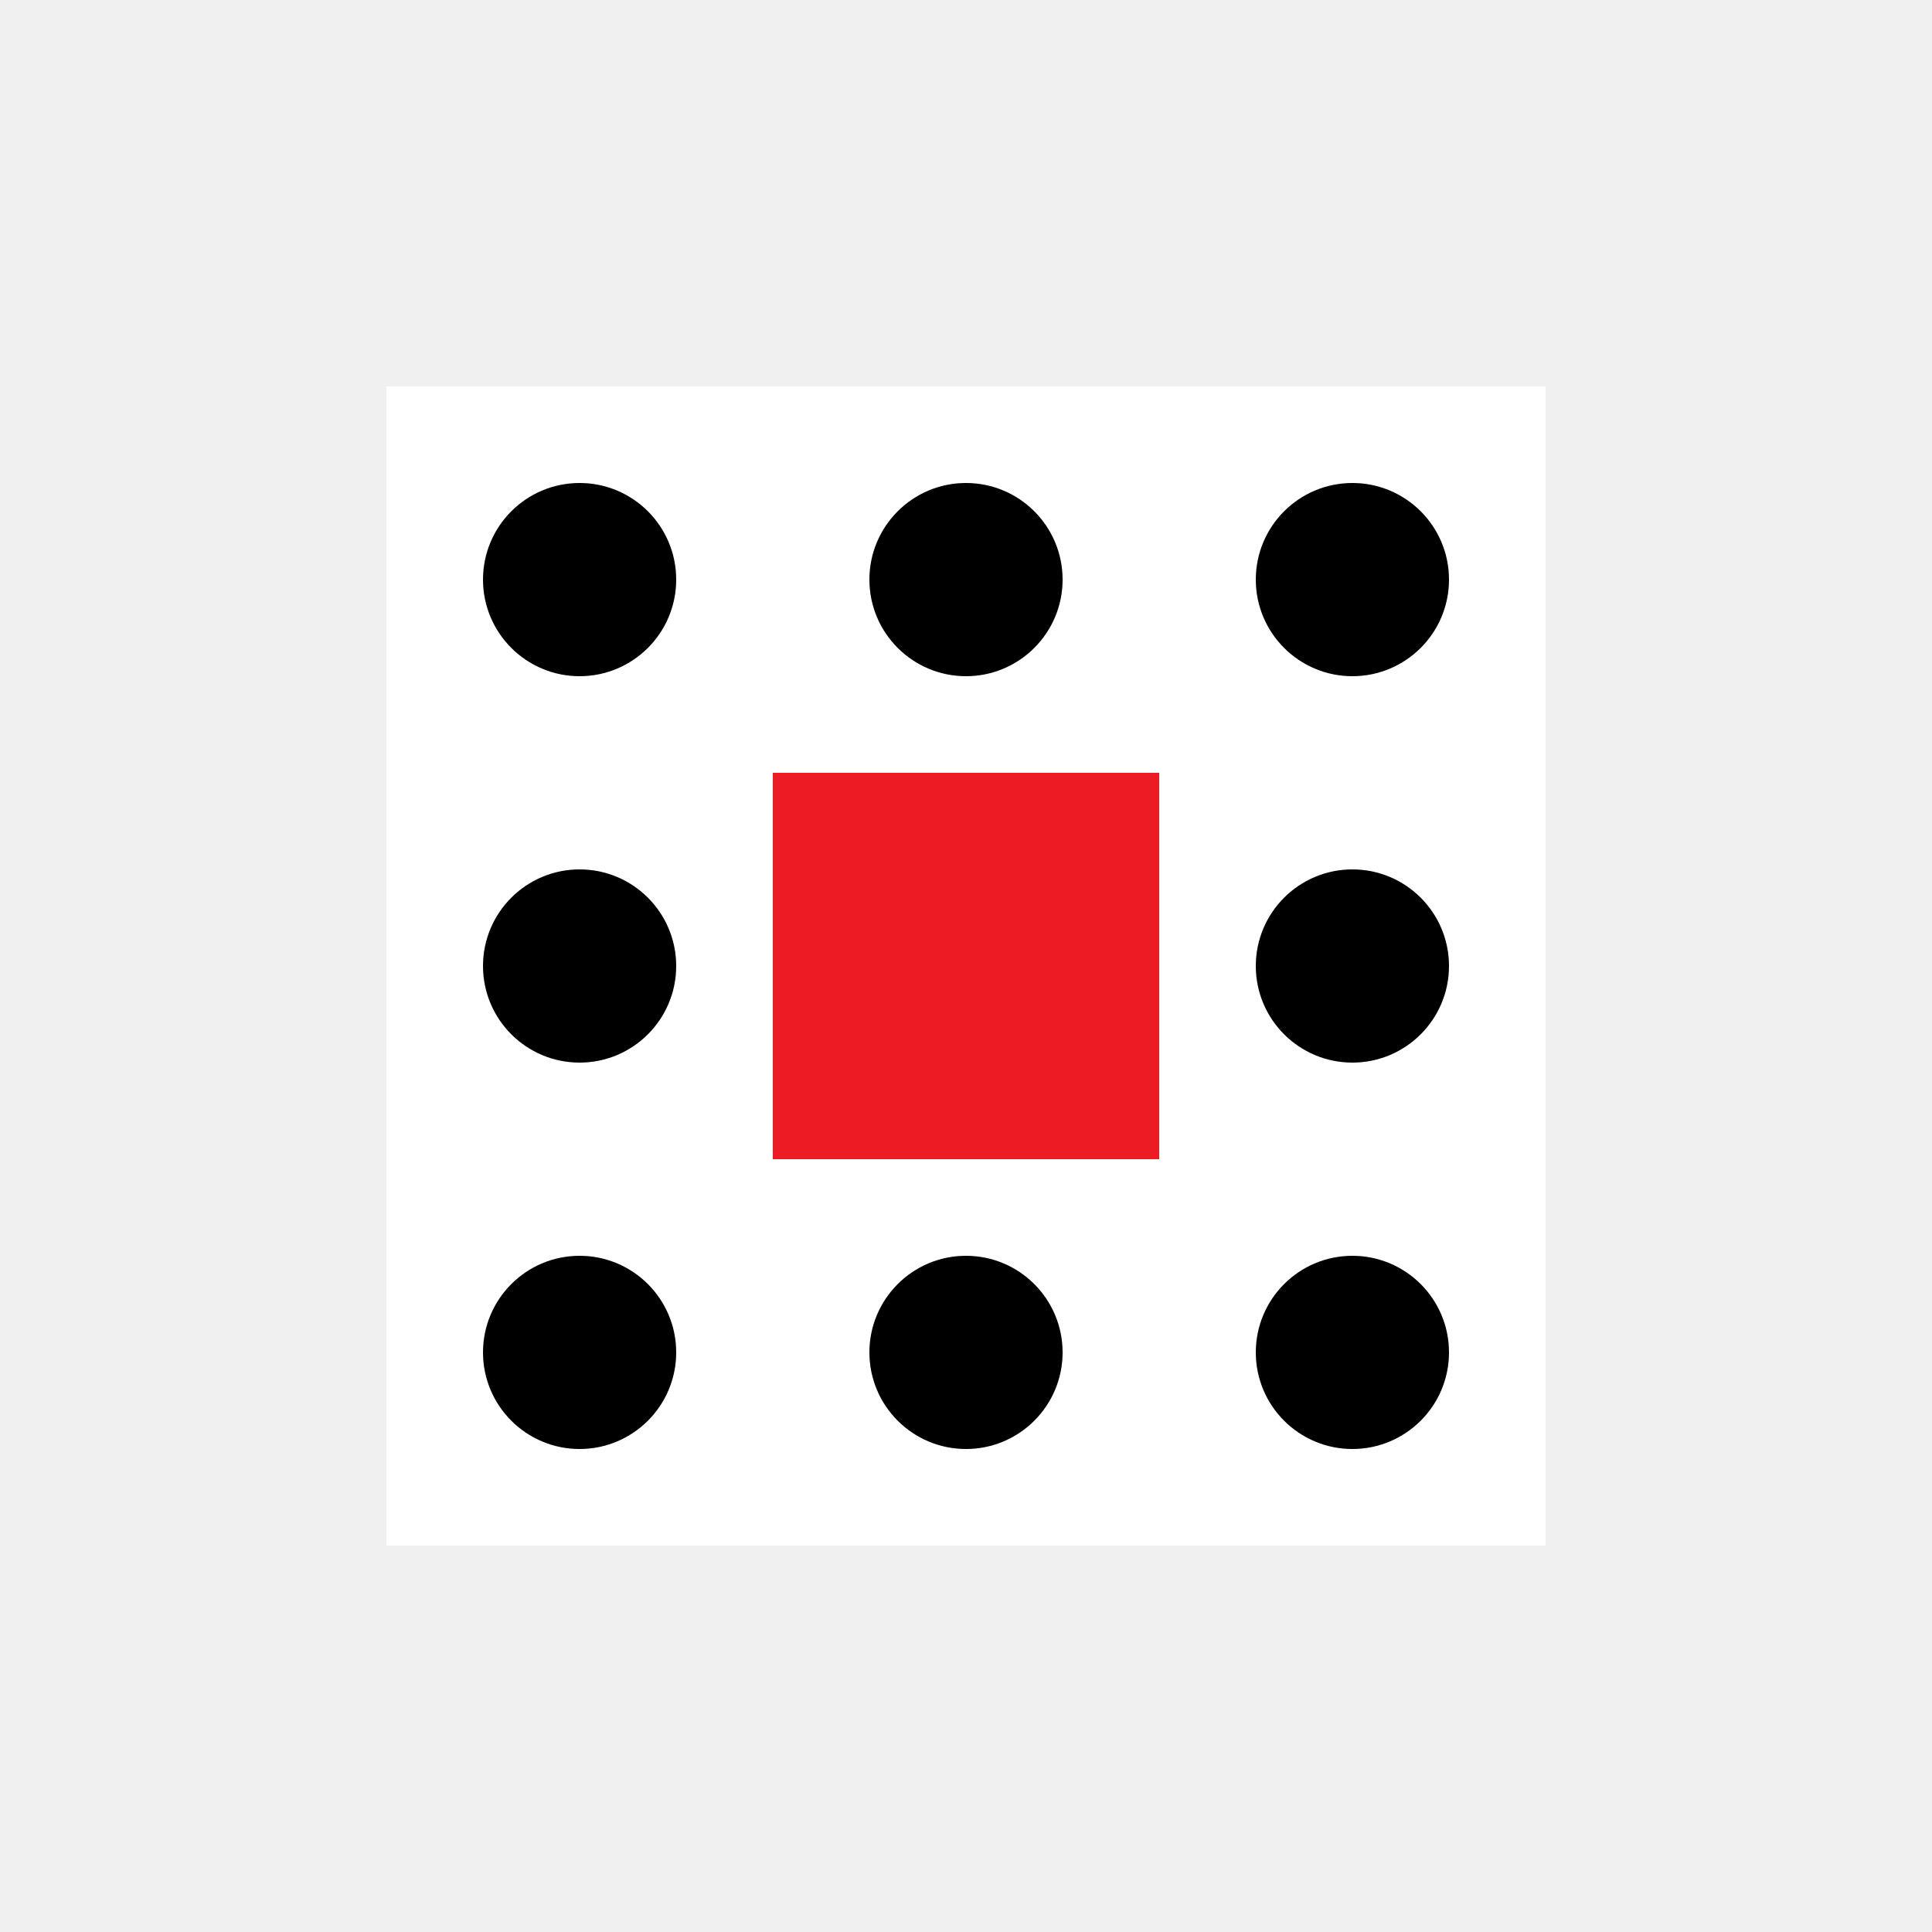
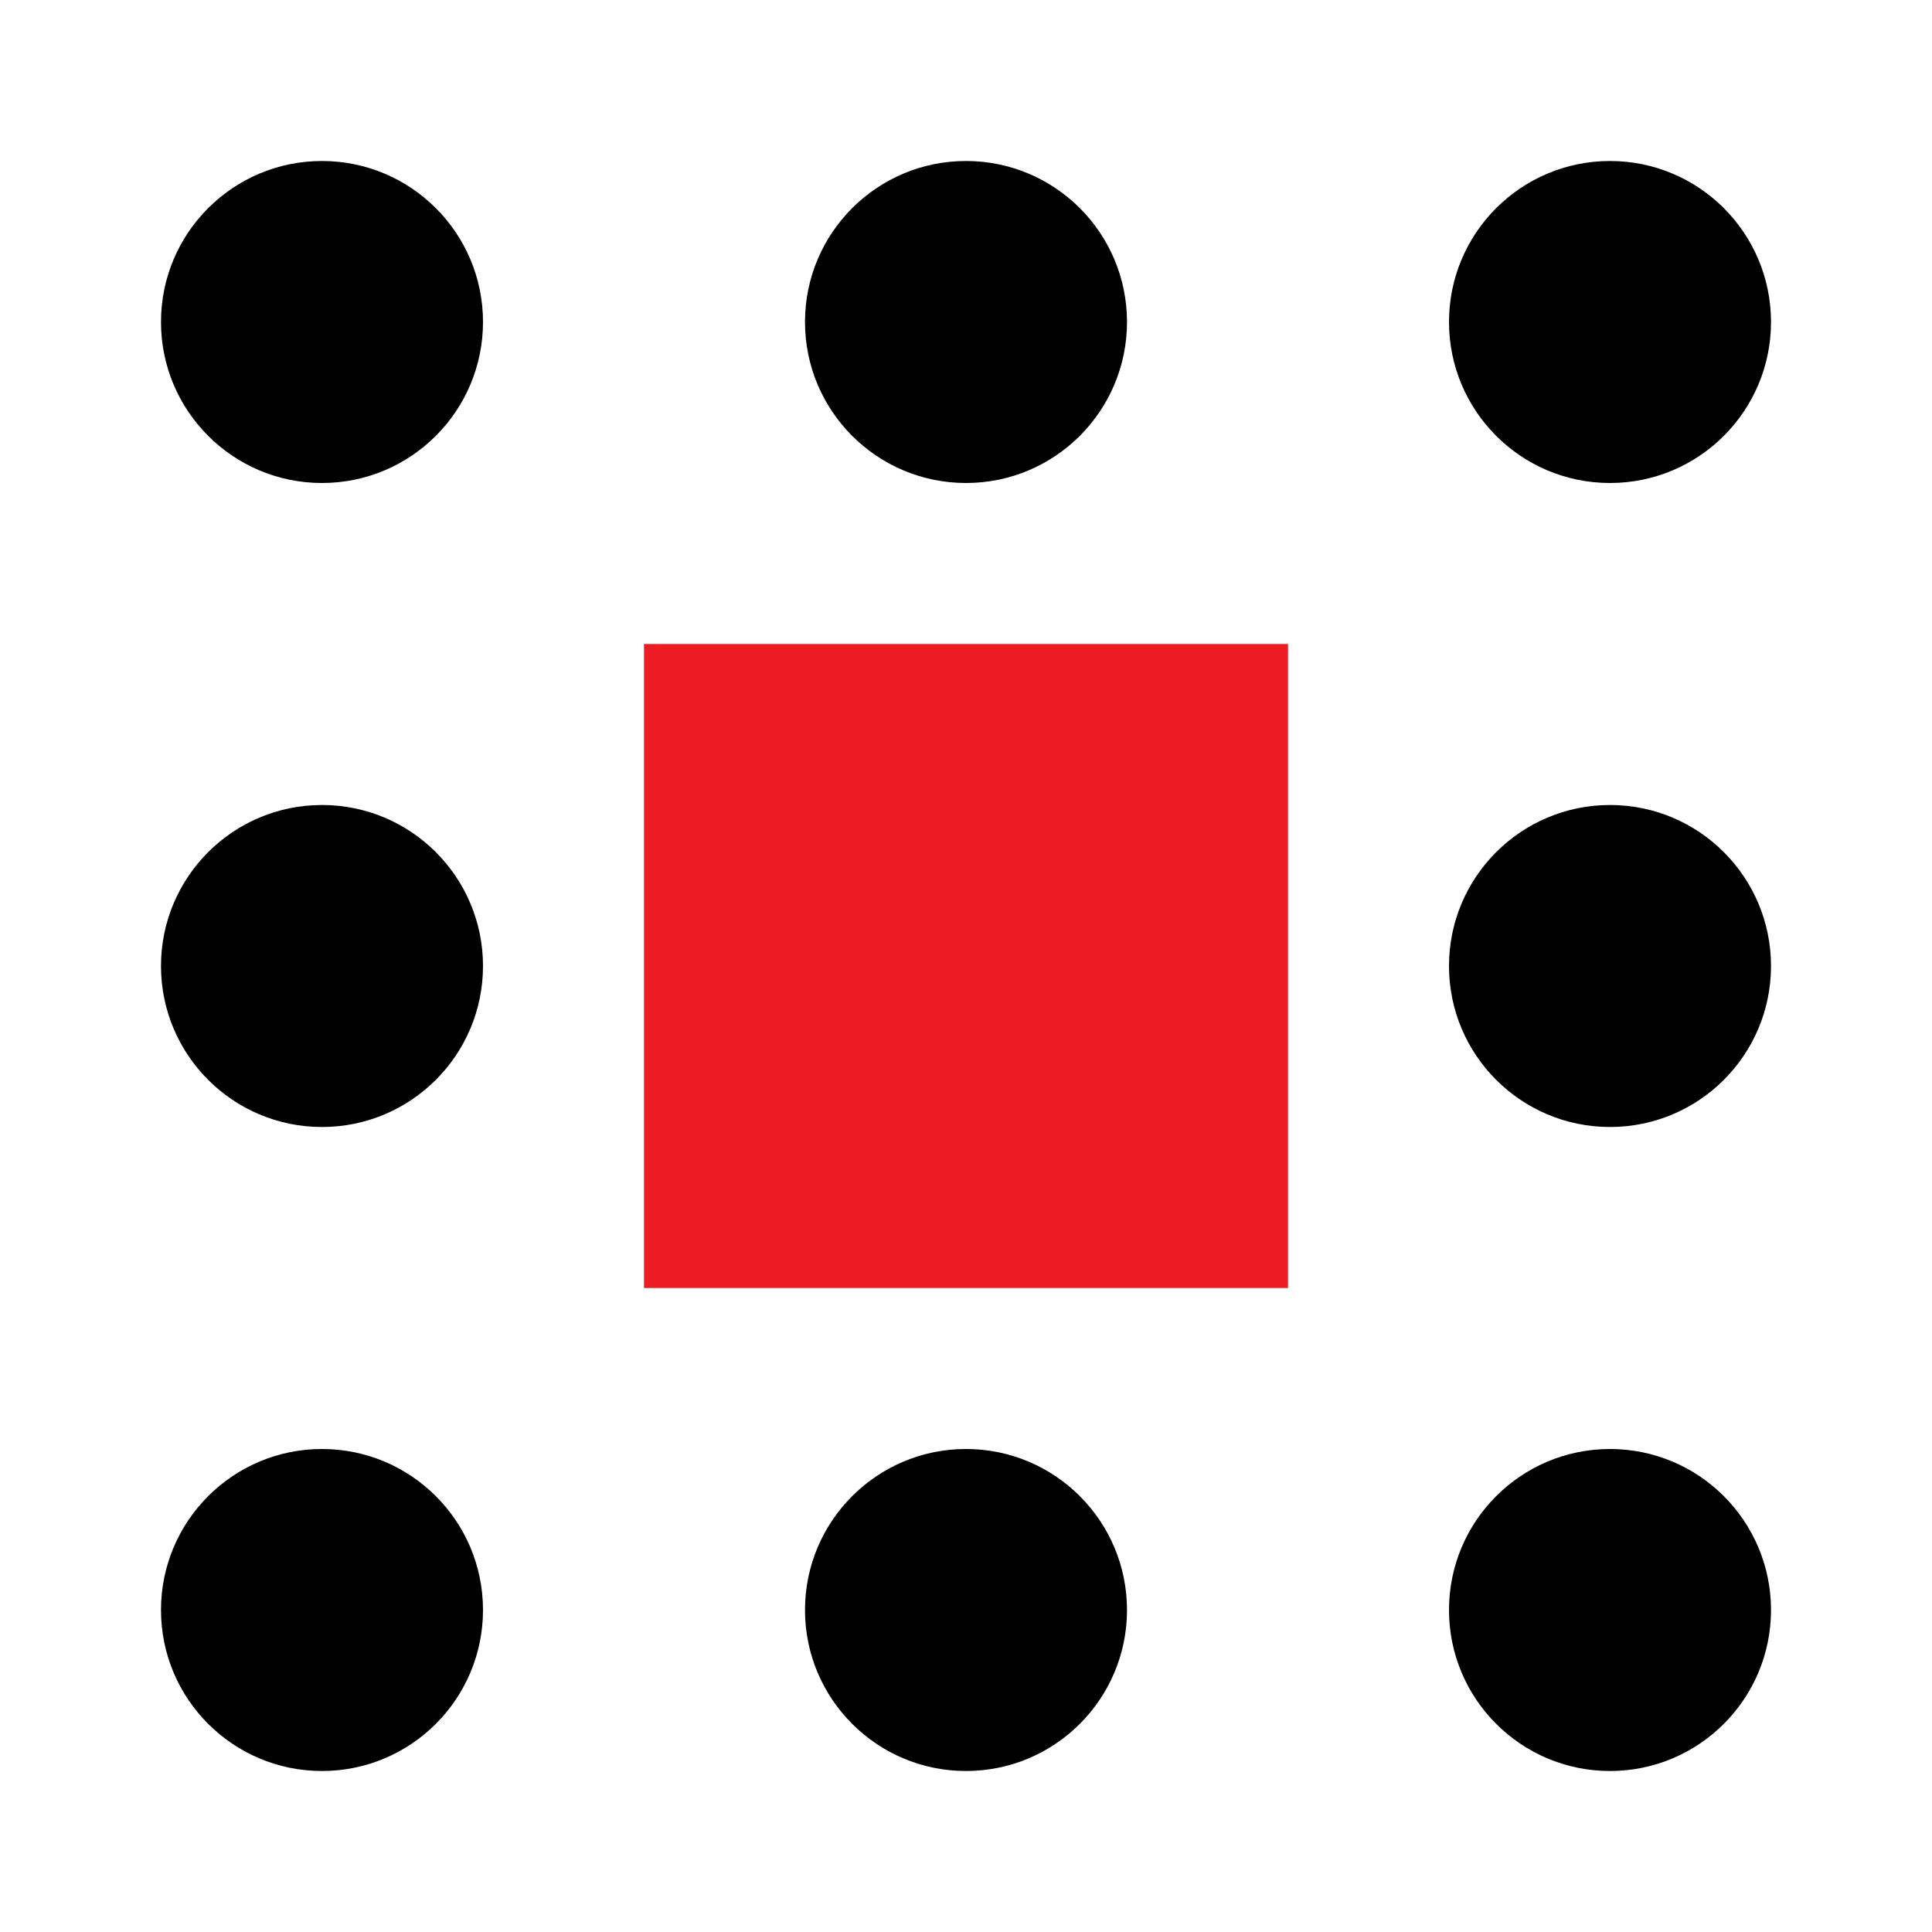
<svg xmlns="http://www.w3.org/2000/svg" version="1.1" id="Layer_1" x="0px" y="0px" width="200px" height="200px" viewBox="0 0 200 200" enable-background="new 0 0 200 200" xml:space="preserve">
-   <path fill="#FFFFFF" d="M120,40H80H40v40v40v40h40h40h40v-40V80V40H120z M120,120H80V80h40V120z" />
-   <rect x="80" y="80" fill="#ED1C24" width="40" height="40" />
-   <circle cx="60" cy="60" r="10" />
-   <circle cx="100" cy="60" r="10" />
-   <circle cx="140" cy="60" r="10" />
-   <circle cx="60" cy="140" r="10" />
-   <circle cx="100" cy="140" r="10" />
-   <circle cx="140" cy="140" r="10" />
-   <circle cx="140" cy="100" r="10" />
-   <circle cx="60" cy="100" r="10" />
+   <path fill="#FFFFFF" d="M133.333,0H66.667H0v66.667v66.667V200h66.667h66.667H200v-66.667V66.667V0H133.333z M133.333,133.333  H66.667V66.667h66.667V133.333z" />
+   <rect x="66.667" y="66.667" fill="#ED1C24" width="66.667" height="66.667" />
+   <circle cx="33.333" cy="33.333" r="16.667" />
+   <circle cx="100" cy="33.333" r="16.667" />
+   <circle cx="166.667" cy="33.333" r="16.667" />
+   <circle cx="33.333" cy="166.667" r="16.667" />
+   <circle cx="100" cy="166.667" r="16.667" />
+   <circle cx="166.667" cy="166.667" r="16.667" />
+   <circle cx="166.667" cy="100" r="16.667" />
+   <circle cx="33.333" cy="100" r="16.667" />
</svg>
